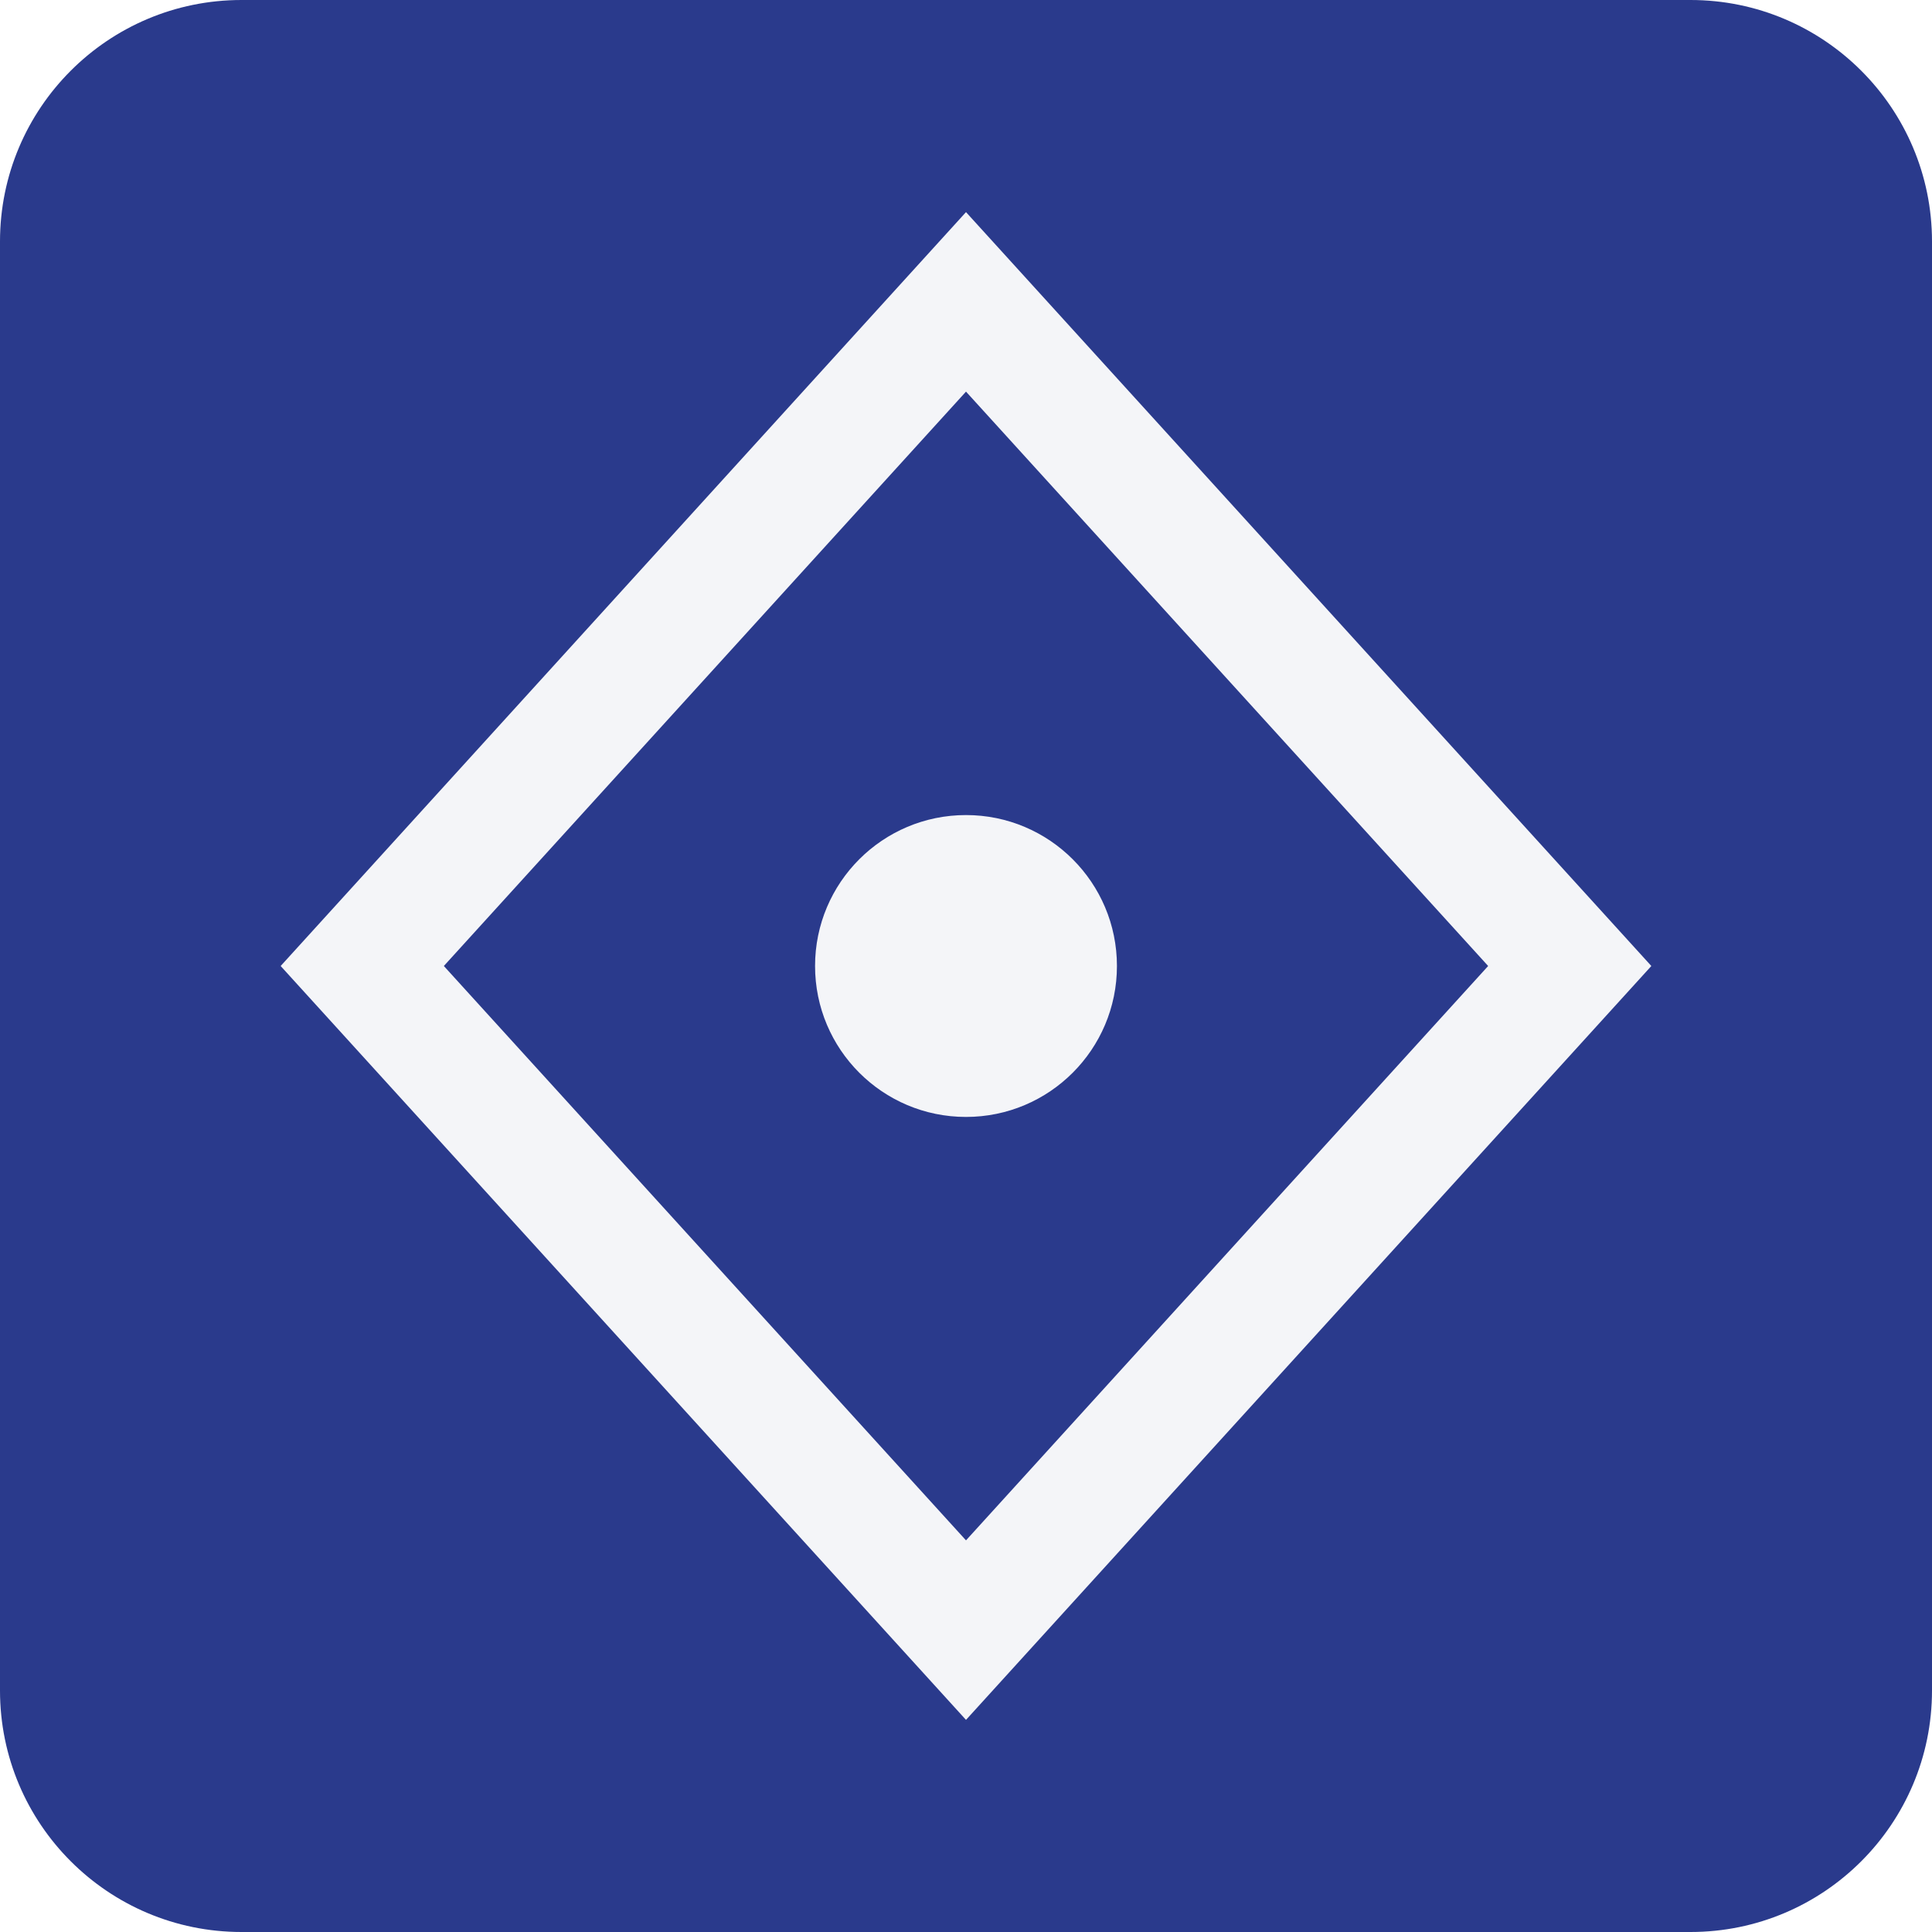
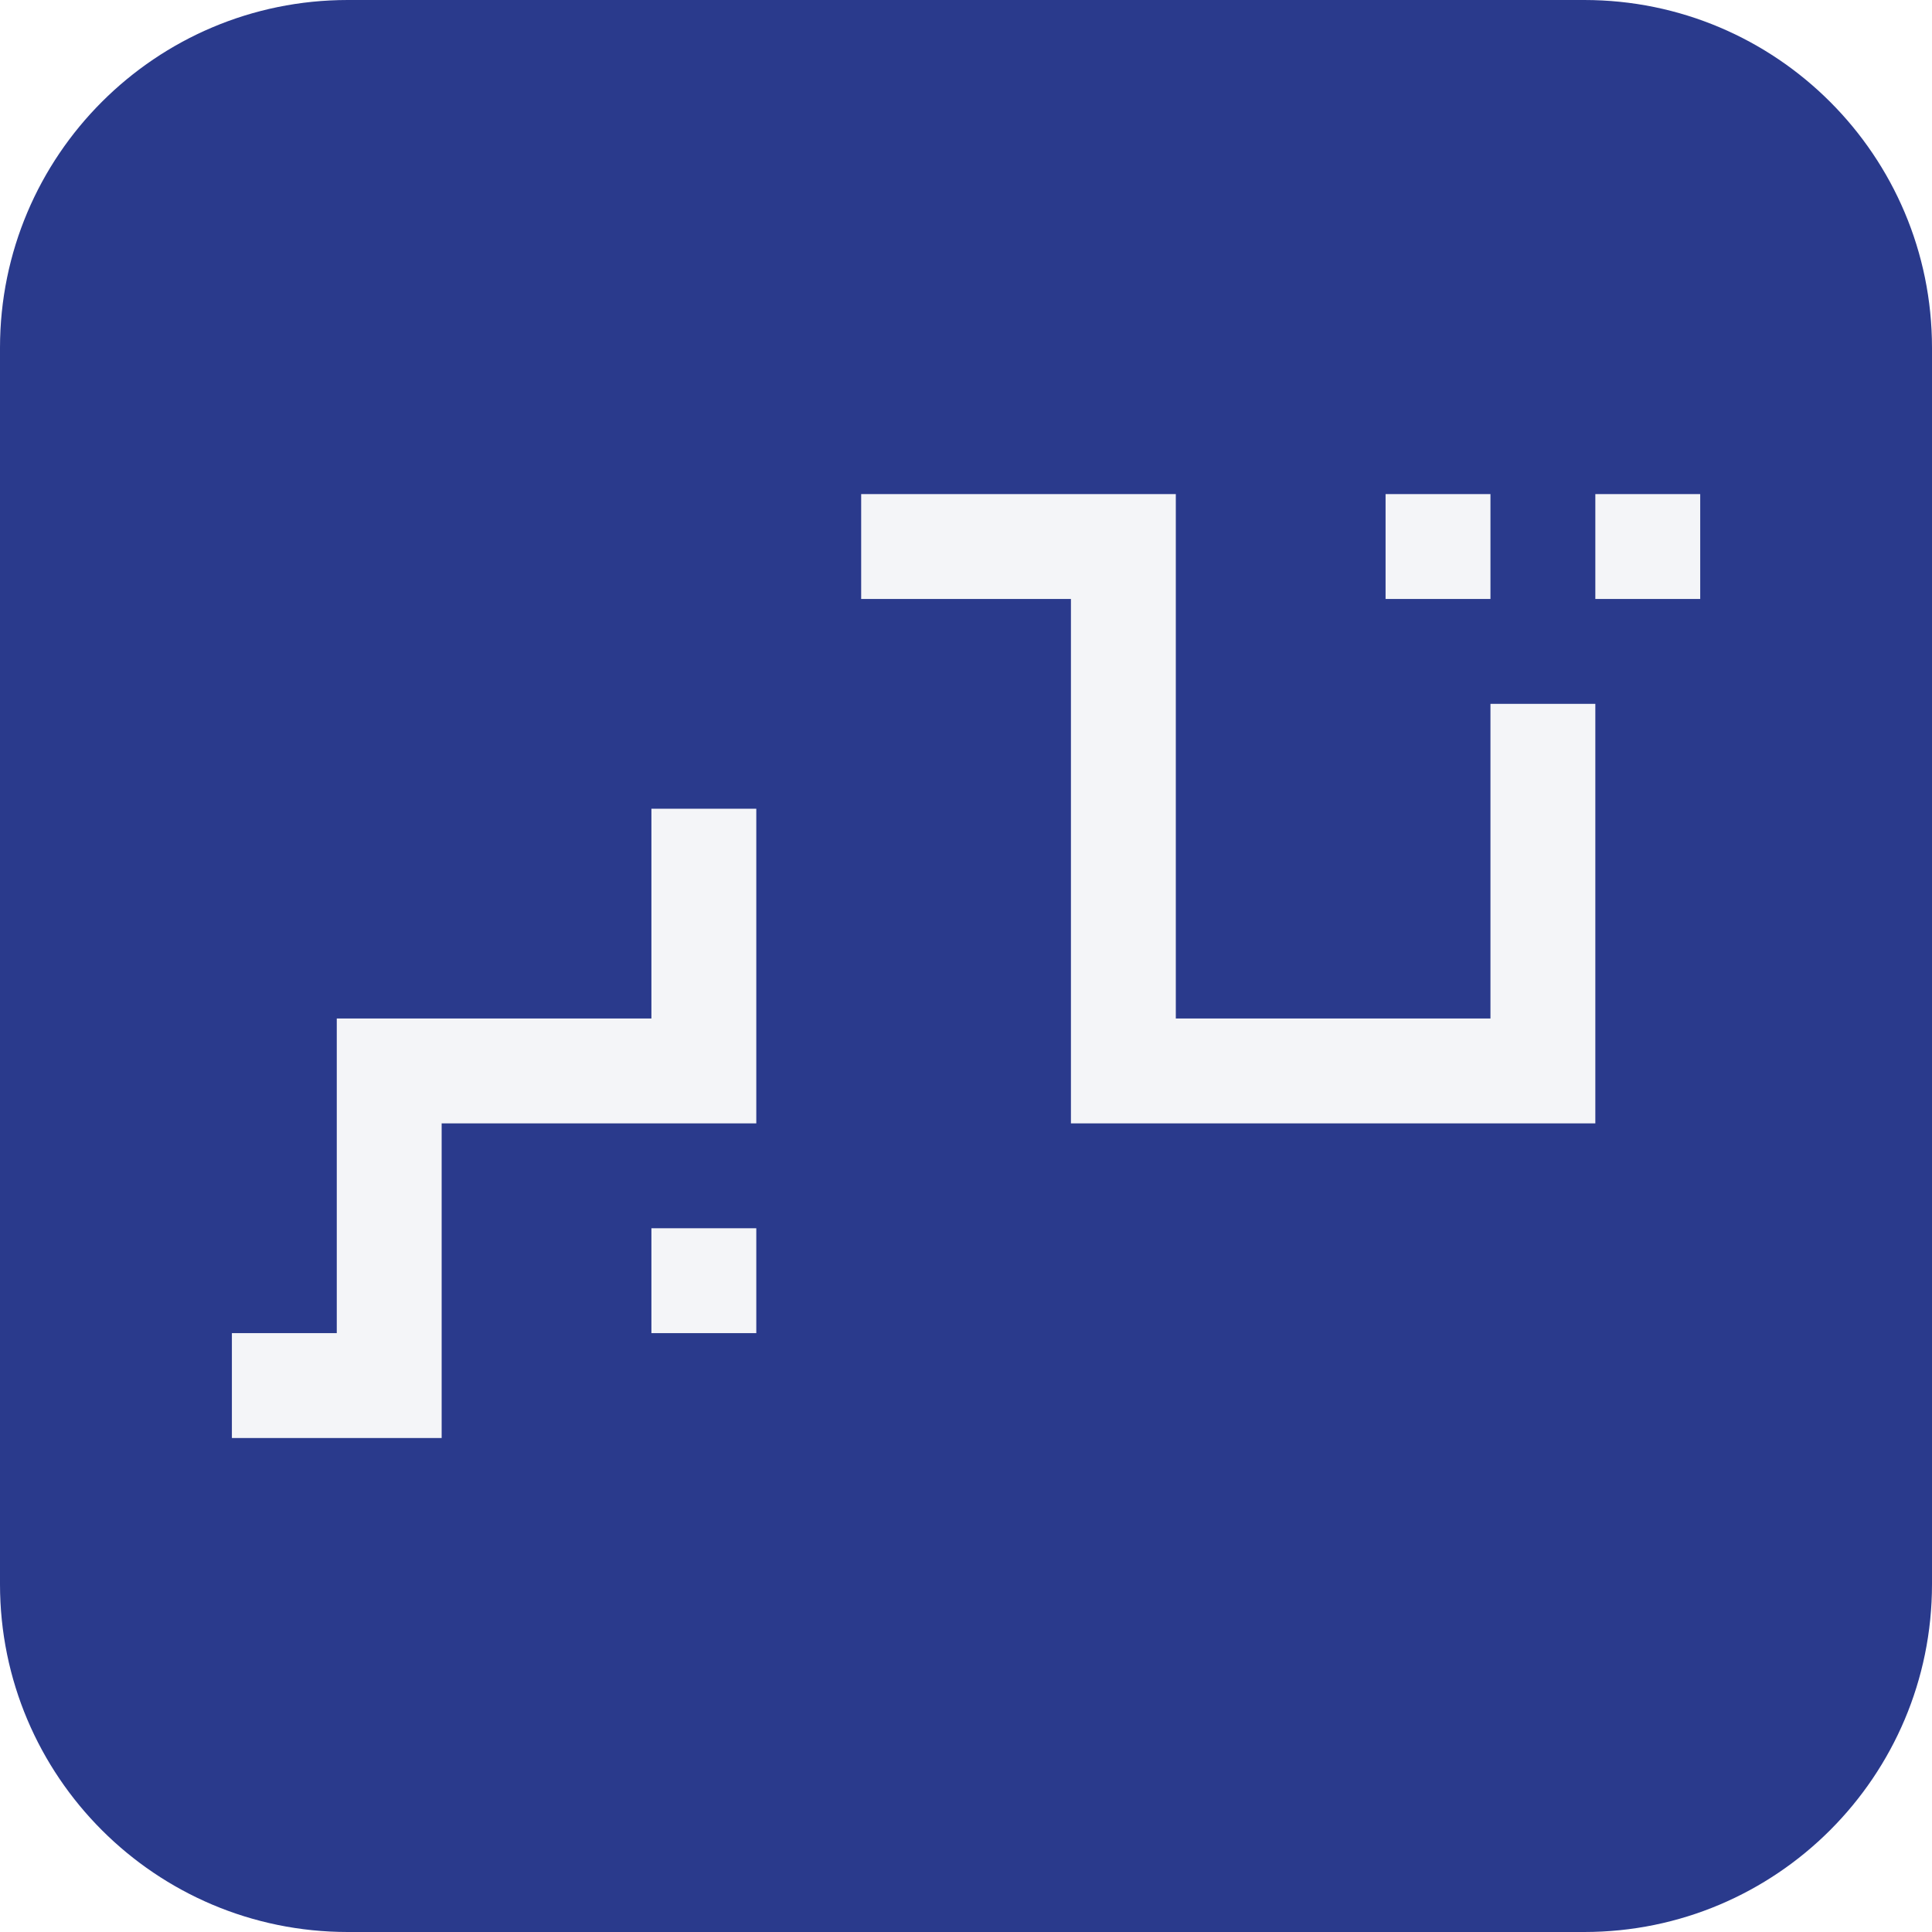
- <svg xmlns="http://www.w3.org/2000/svg" viewBox="0 0 64 64">
-   <rect width="64" height="64" rx="8" fill="#2a3a8c" />
-   <path d="M32 10 52 32 32 54 12 32Z" fill="none" stroke="#f4f5f8" stroke-width="4" />
-   <circle cx="32" cy="32" r="5" fill="#f4f5f8" />
+ <svg xmlns="http://www.w3.org/2000/svg" viewBox="-1.211 0.289 18.421 18.421">
+   <rect x="-1.211" y="0.289" width="18.421" height="18.421" rx="3.316" fill="#2a3a8c" />
+   <path fill="#f4f5f8" d="M13 7h1v4h-1zM12 5h1v1h-1zM14 5h1v1h-1zM9 10h5v1h-5zM9 5h1v6h-1zM7 5h2v1h-2zM5 8h1v3h-1zM5 12h1v1h-1zM2 10h4v1h-4zM2 10h1v4h-1zM1 13h1v1h-1z" />
</svg>
